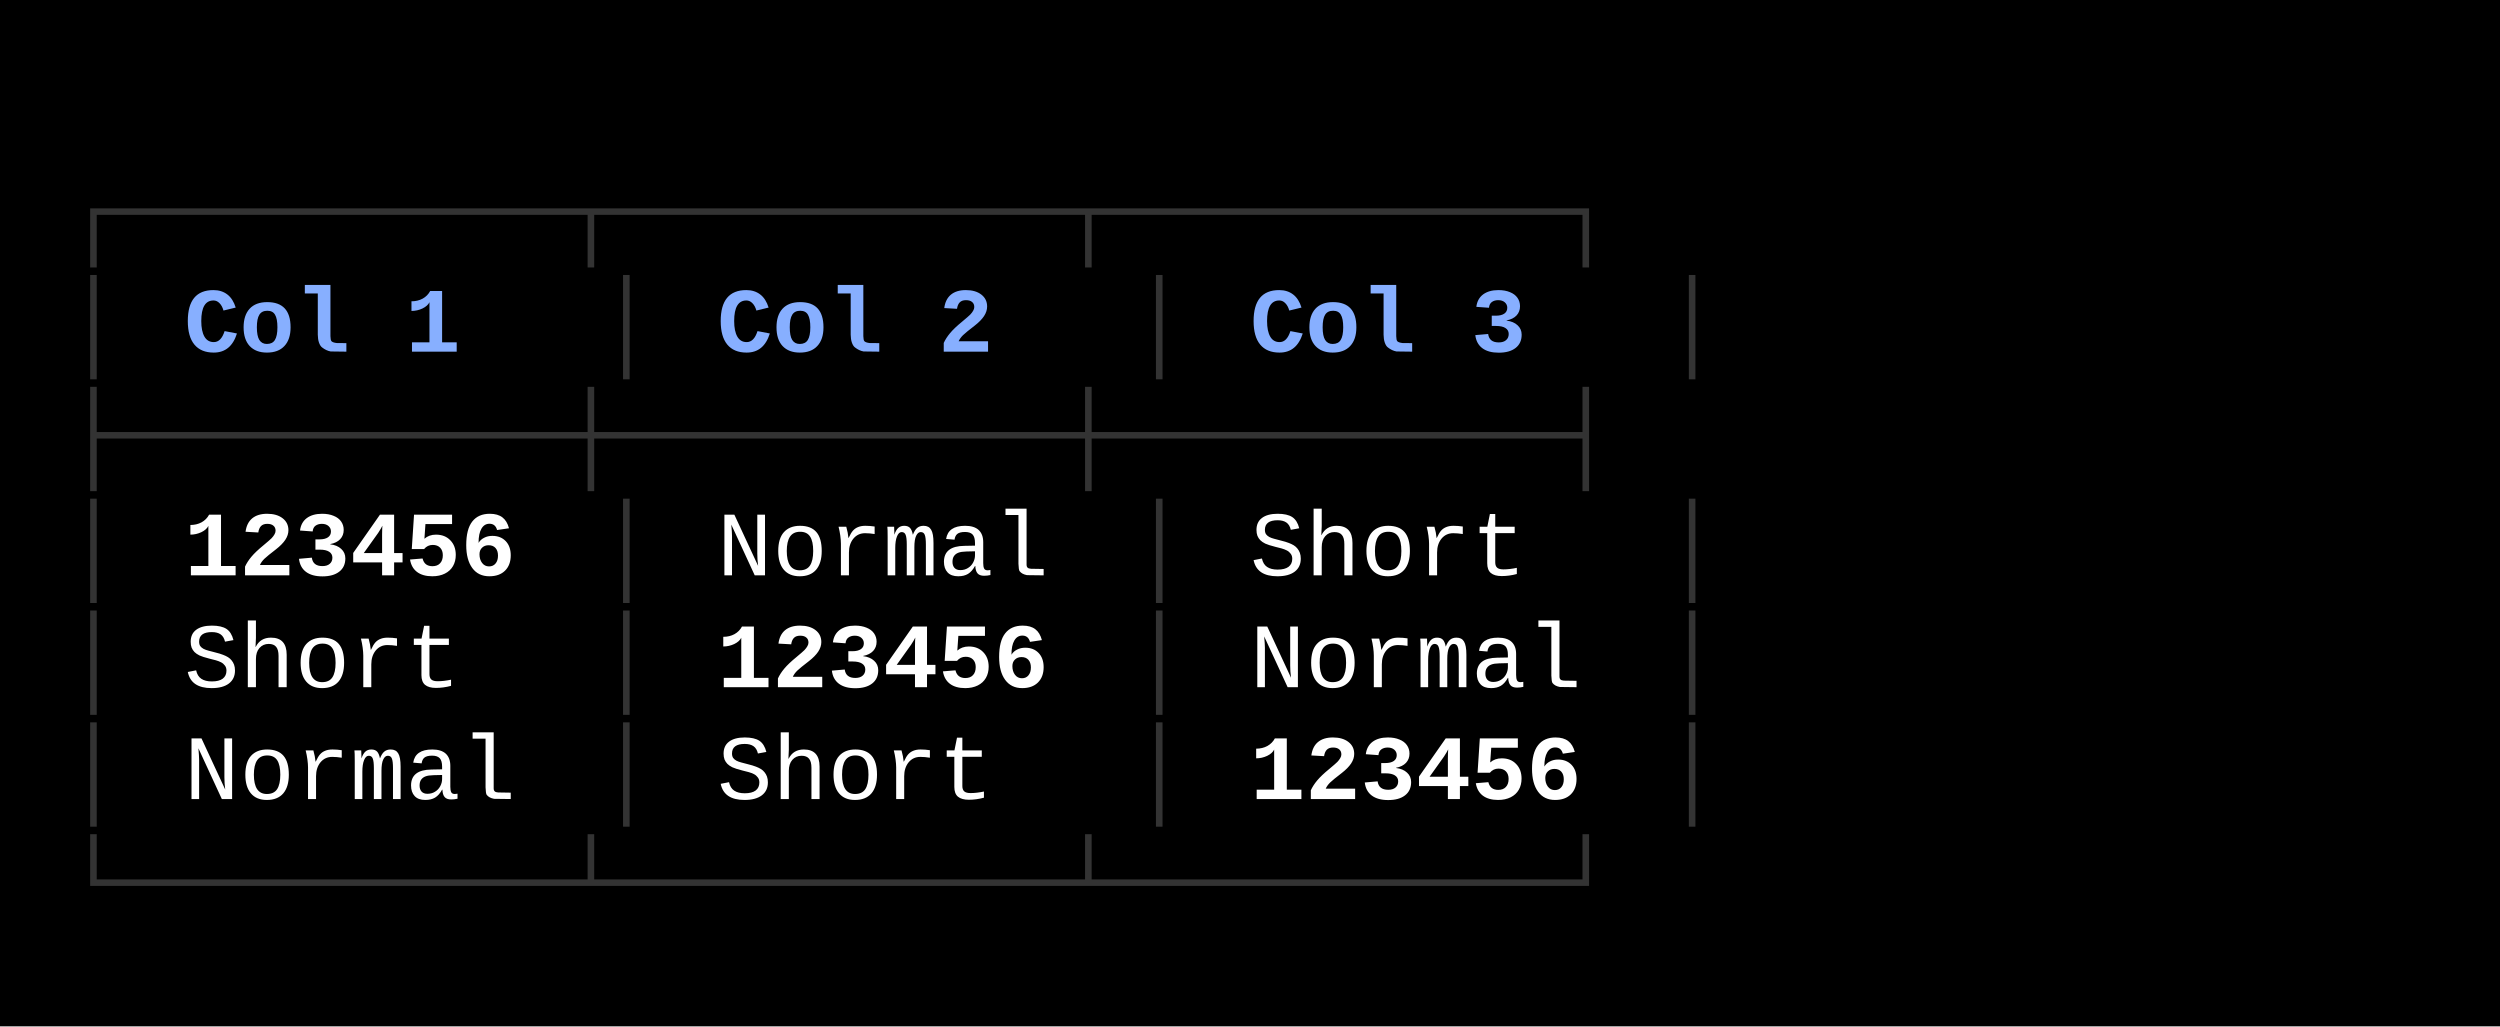
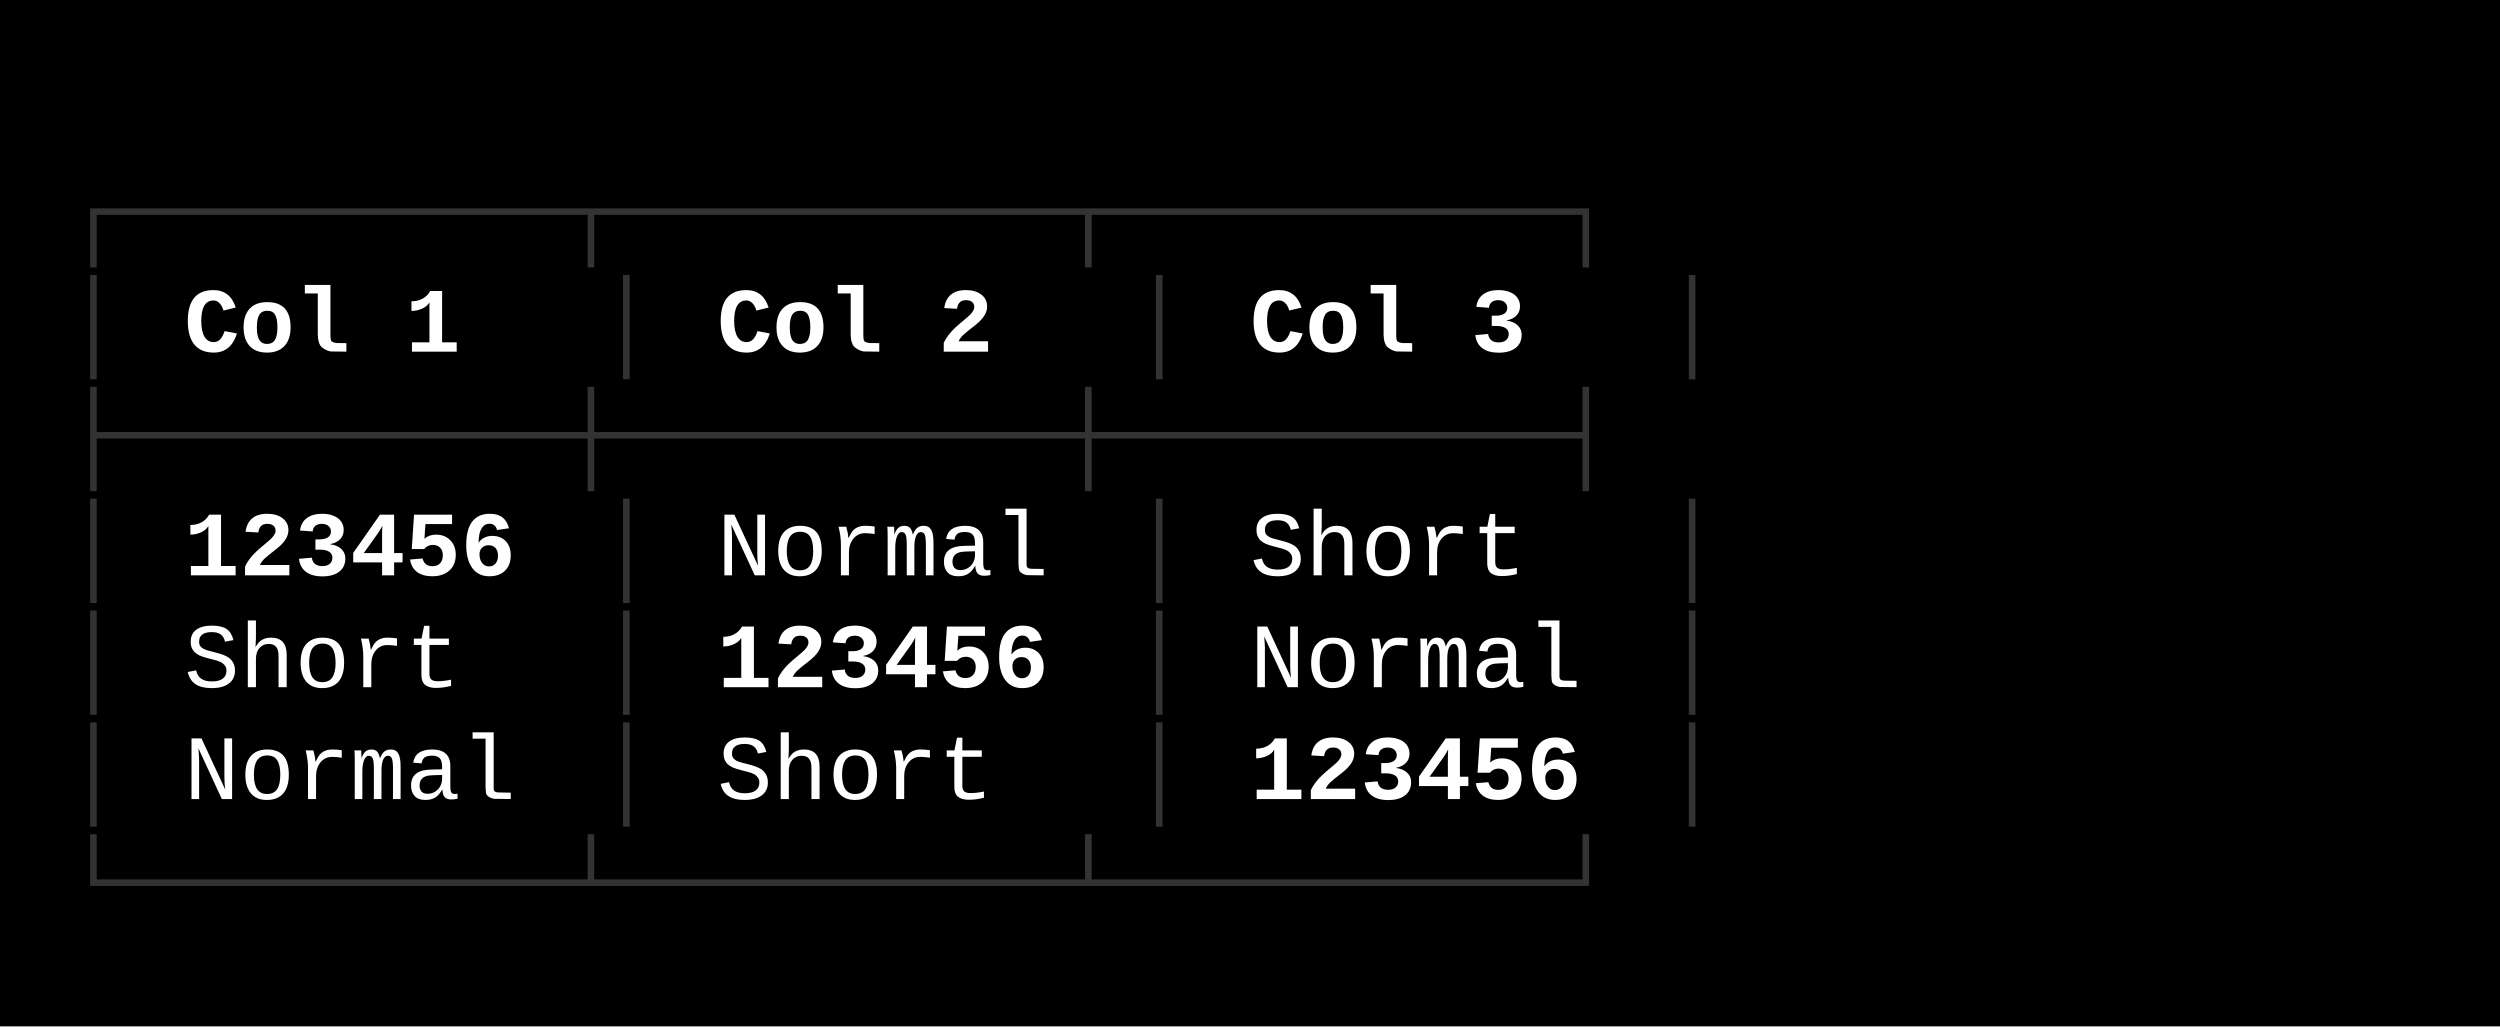
<svg xmlns="http://www.w3.org/2000/svg" width="380" height="156" viewBox="0 0 380 156">
  <style>
    text { font-family: Consolas, "Courier New", monospace; font-size: 14px; dominant-baseline: text-before-edge; white-space: pre; }
  </style>
  <rect width="380" height="156" fill="#000000" />
  <g transform="translate(10, 10)">
    <text x="0" y="19" fill="#333333" textLength="252" lengthAdjust="spacingAndGlyphs">┌────────┬────────┬────────┐</text>
    <text x="0" y="36" fill="#333333" textLength="9" lengthAdjust="spacingAndGlyphs">│</text>
-     <text x="18" y="36" fill="#87afff" textLength="45" lengthAdjust="spacingAndGlyphs" font-weight="bold">Col 1</text>
+     <text x="18" y="36" fill="#ffffff" textLength="45" lengthAdjust="spacingAndGlyphs" font-weight="bold">Col 1</text>
    <text x="81" y="36" fill="#333333" textLength="9" lengthAdjust="spacingAndGlyphs">│</text>
-     <text x="99" y="36" fill="#87afff" textLength="45" lengthAdjust="spacingAndGlyphs" font-weight="bold">Col 2</text>
+     <text x="99" y="36" fill="#ffffff" textLength="45" lengthAdjust="spacingAndGlyphs" font-weight="bold">Col 2</text>
    <text x="162" y="36" fill="#333333" textLength="9" lengthAdjust="spacingAndGlyphs">│</text>
-     <text x="180" y="36" fill="#87afff" textLength="45" lengthAdjust="spacingAndGlyphs" font-weight="bold">Col 3</text>
+     <text x="180" y="36" fill="#ffffff" textLength="45" lengthAdjust="spacingAndGlyphs" font-weight="bold">Col 3</text>
    <text x="243" y="36" fill="#333333" textLength="9" lengthAdjust="spacingAndGlyphs">│</text>
    <text x="0" y="53" fill="#333333" textLength="252" lengthAdjust="spacingAndGlyphs">├────────┼────────┼────────┤</text>
    <text x="0" y="70" fill="#333333" textLength="9" lengthAdjust="spacingAndGlyphs">│</text>
    <text x="18" y="70" fill="#ffffff" textLength="54" lengthAdjust="spacingAndGlyphs" font-weight="bold">123456</text>
    <text x="81" y="70" fill="#333333" textLength="9" lengthAdjust="spacingAndGlyphs">│</text>
    <text x="99" y="70" fill="#ffffff" textLength="54" lengthAdjust="spacingAndGlyphs">Normal</text>
    <text x="162" y="70" fill="#333333" textLength="9" lengthAdjust="spacingAndGlyphs">│</text>
    <text x="180" y="70" fill="#ffffff" textLength="45" lengthAdjust="spacingAndGlyphs">Short</text>
    <text x="243" y="70" fill="#333333" textLength="9" lengthAdjust="spacingAndGlyphs">│</text>
    <text x="0" y="87" fill="#333333" textLength="9" lengthAdjust="spacingAndGlyphs">│</text>
    <text x="18" y="87" fill="#ffffff" textLength="45" lengthAdjust="spacingAndGlyphs">Short</text>
    <text x="81" y="87" fill="#333333" textLength="9" lengthAdjust="spacingAndGlyphs">│</text>
    <text x="99" y="87" fill="#ffffff" textLength="54" lengthAdjust="spacingAndGlyphs" font-weight="bold">123456</text>
    <text x="162" y="87" fill="#333333" textLength="9" lengthAdjust="spacingAndGlyphs">│</text>
    <text x="180" y="87" fill="#ffffff" textLength="54" lengthAdjust="spacingAndGlyphs">Normal</text>
    <text x="243" y="87" fill="#333333" textLength="9" lengthAdjust="spacingAndGlyphs">│</text>
    <text x="0" y="104" fill="#333333" textLength="9" lengthAdjust="spacingAndGlyphs">│</text>
    <text x="18" y="104" fill="#ffffff" textLength="54" lengthAdjust="spacingAndGlyphs">Normal</text>
    <text x="81" y="104" fill="#333333" textLength="9" lengthAdjust="spacingAndGlyphs">│</text>
    <text x="99" y="104" fill="#ffffff" textLength="45" lengthAdjust="spacingAndGlyphs">Short</text>
    <text x="162" y="104" fill="#333333" textLength="9" lengthAdjust="spacingAndGlyphs">│</text>
    <text x="180" y="104" fill="#ffffff" textLength="54" lengthAdjust="spacingAndGlyphs" font-weight="bold">123456</text>
    <text x="243" y="104" fill="#333333" textLength="9" lengthAdjust="spacingAndGlyphs">│</text>
    <text x="0" y="121" fill="#333333" textLength="252" lengthAdjust="spacingAndGlyphs">└────────┴────────┴────────┘</text>
  </g>
</svg>
